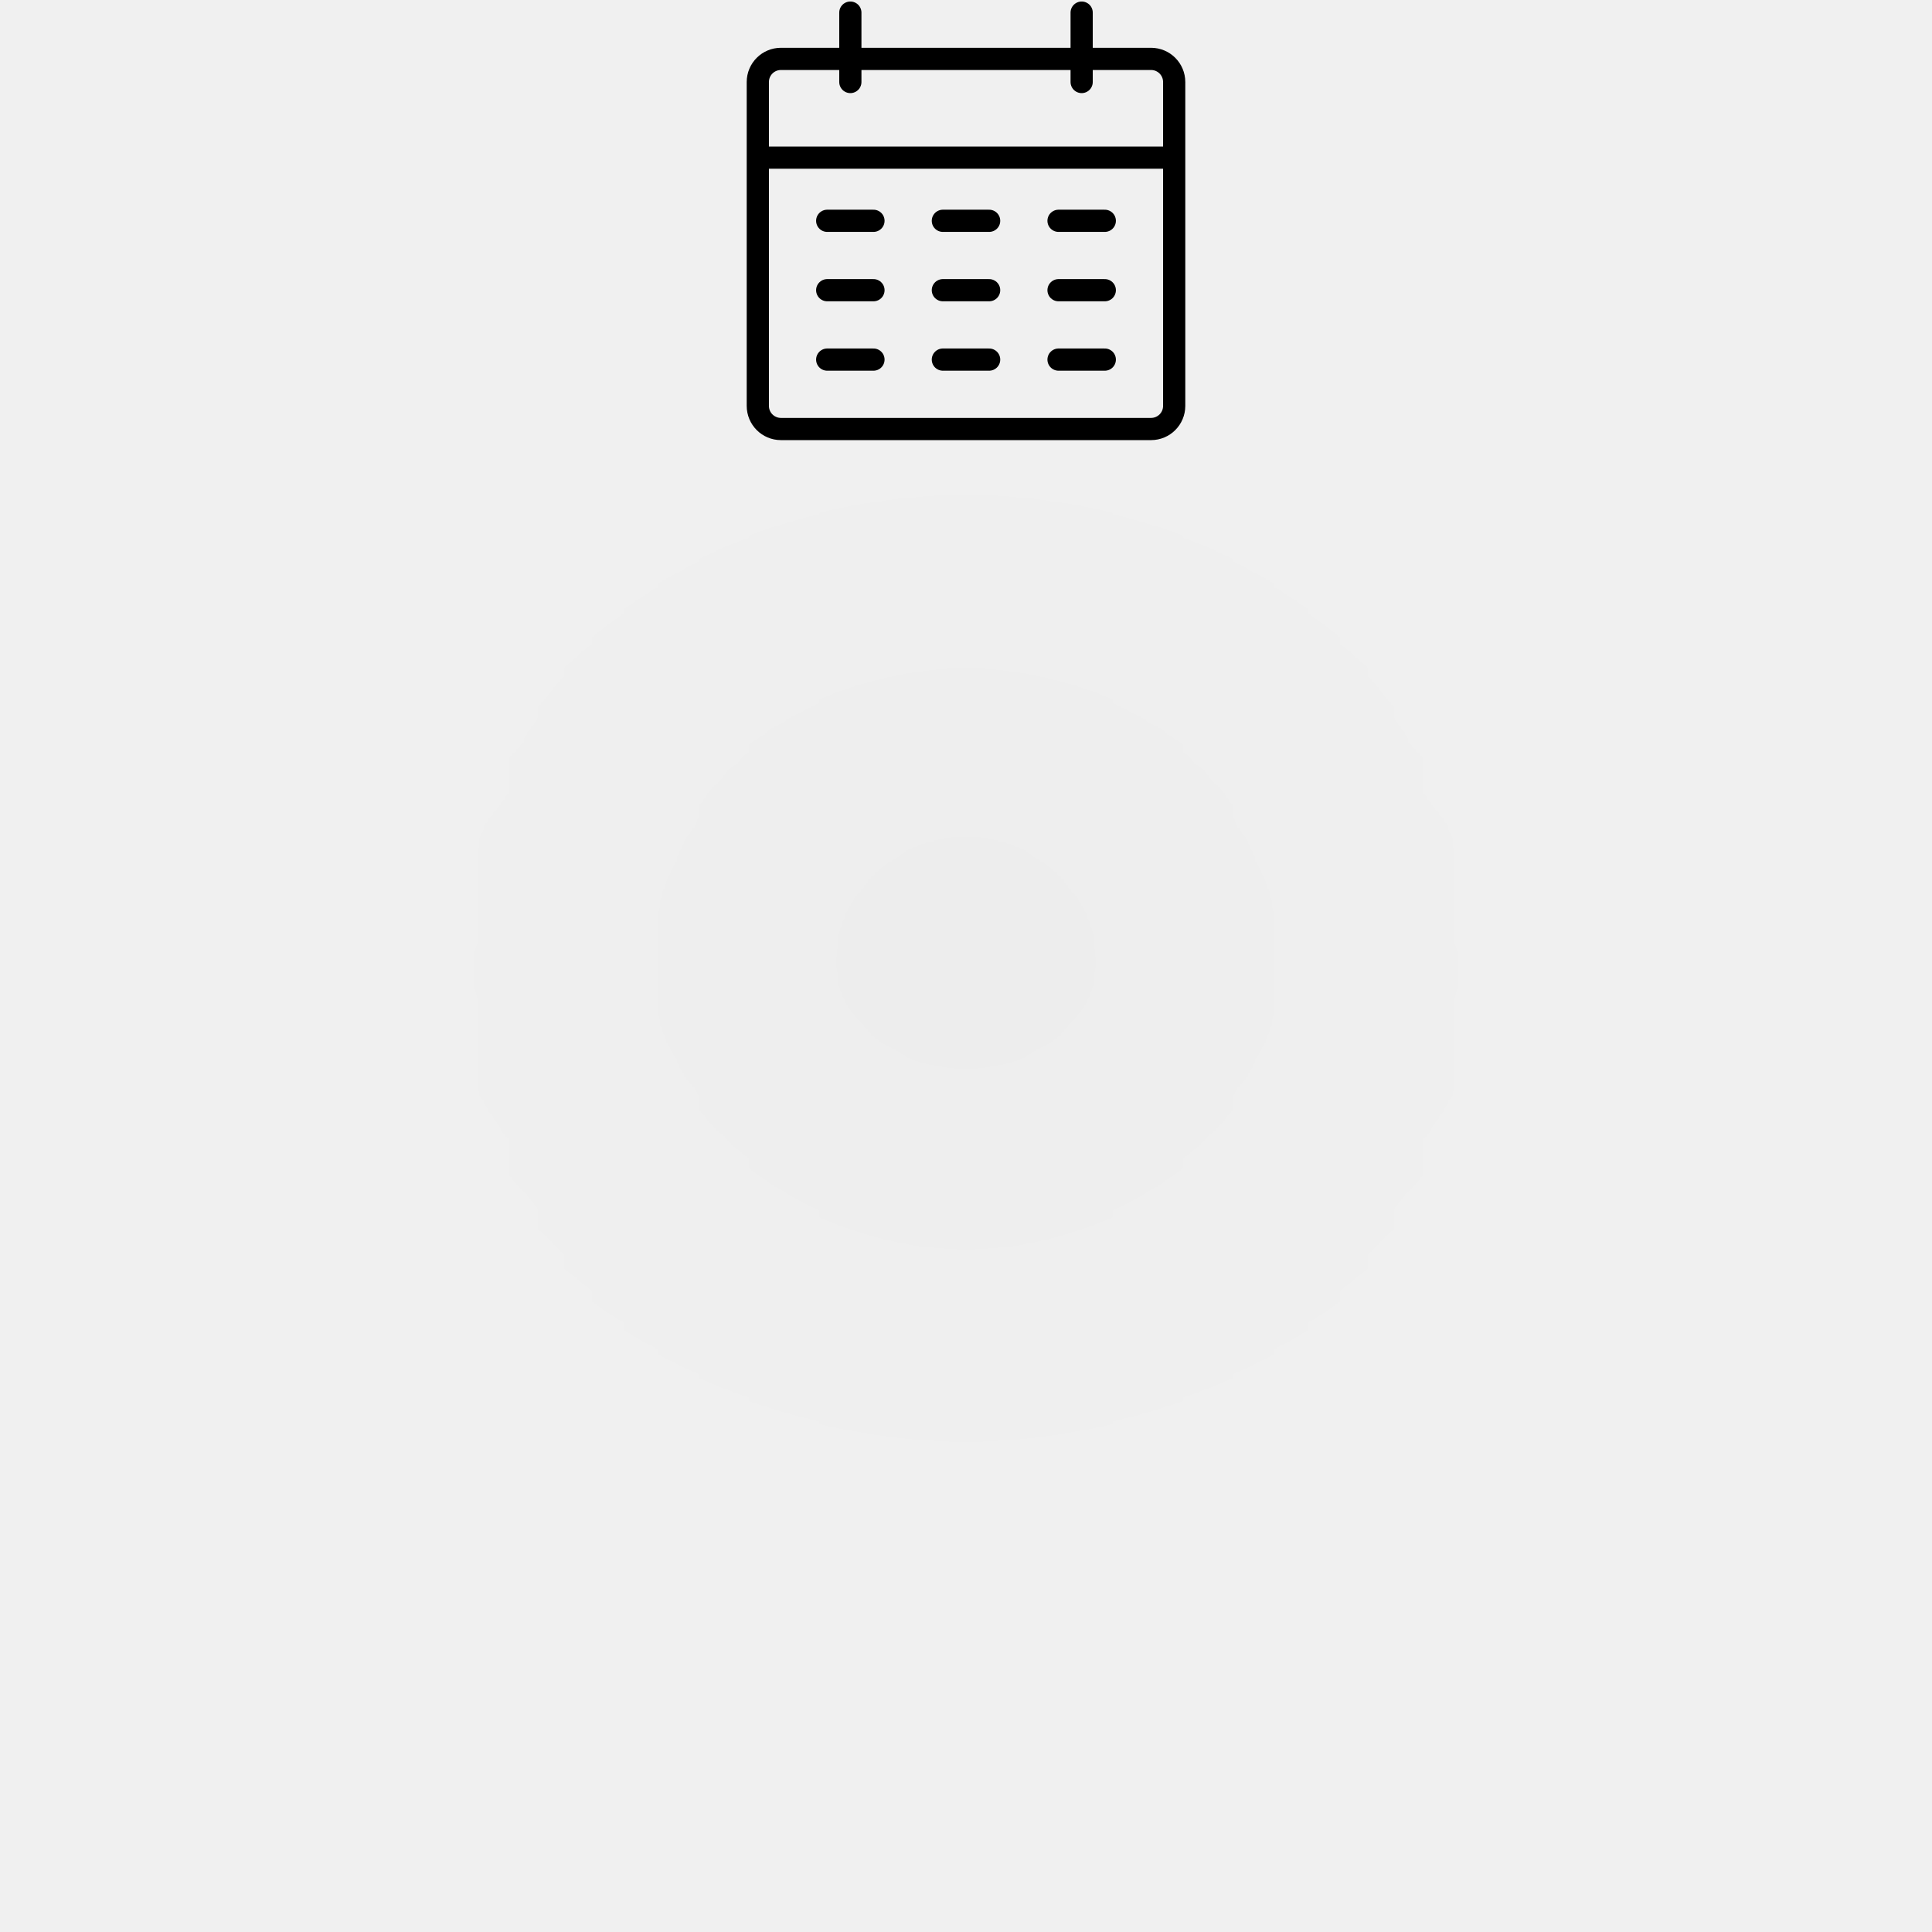
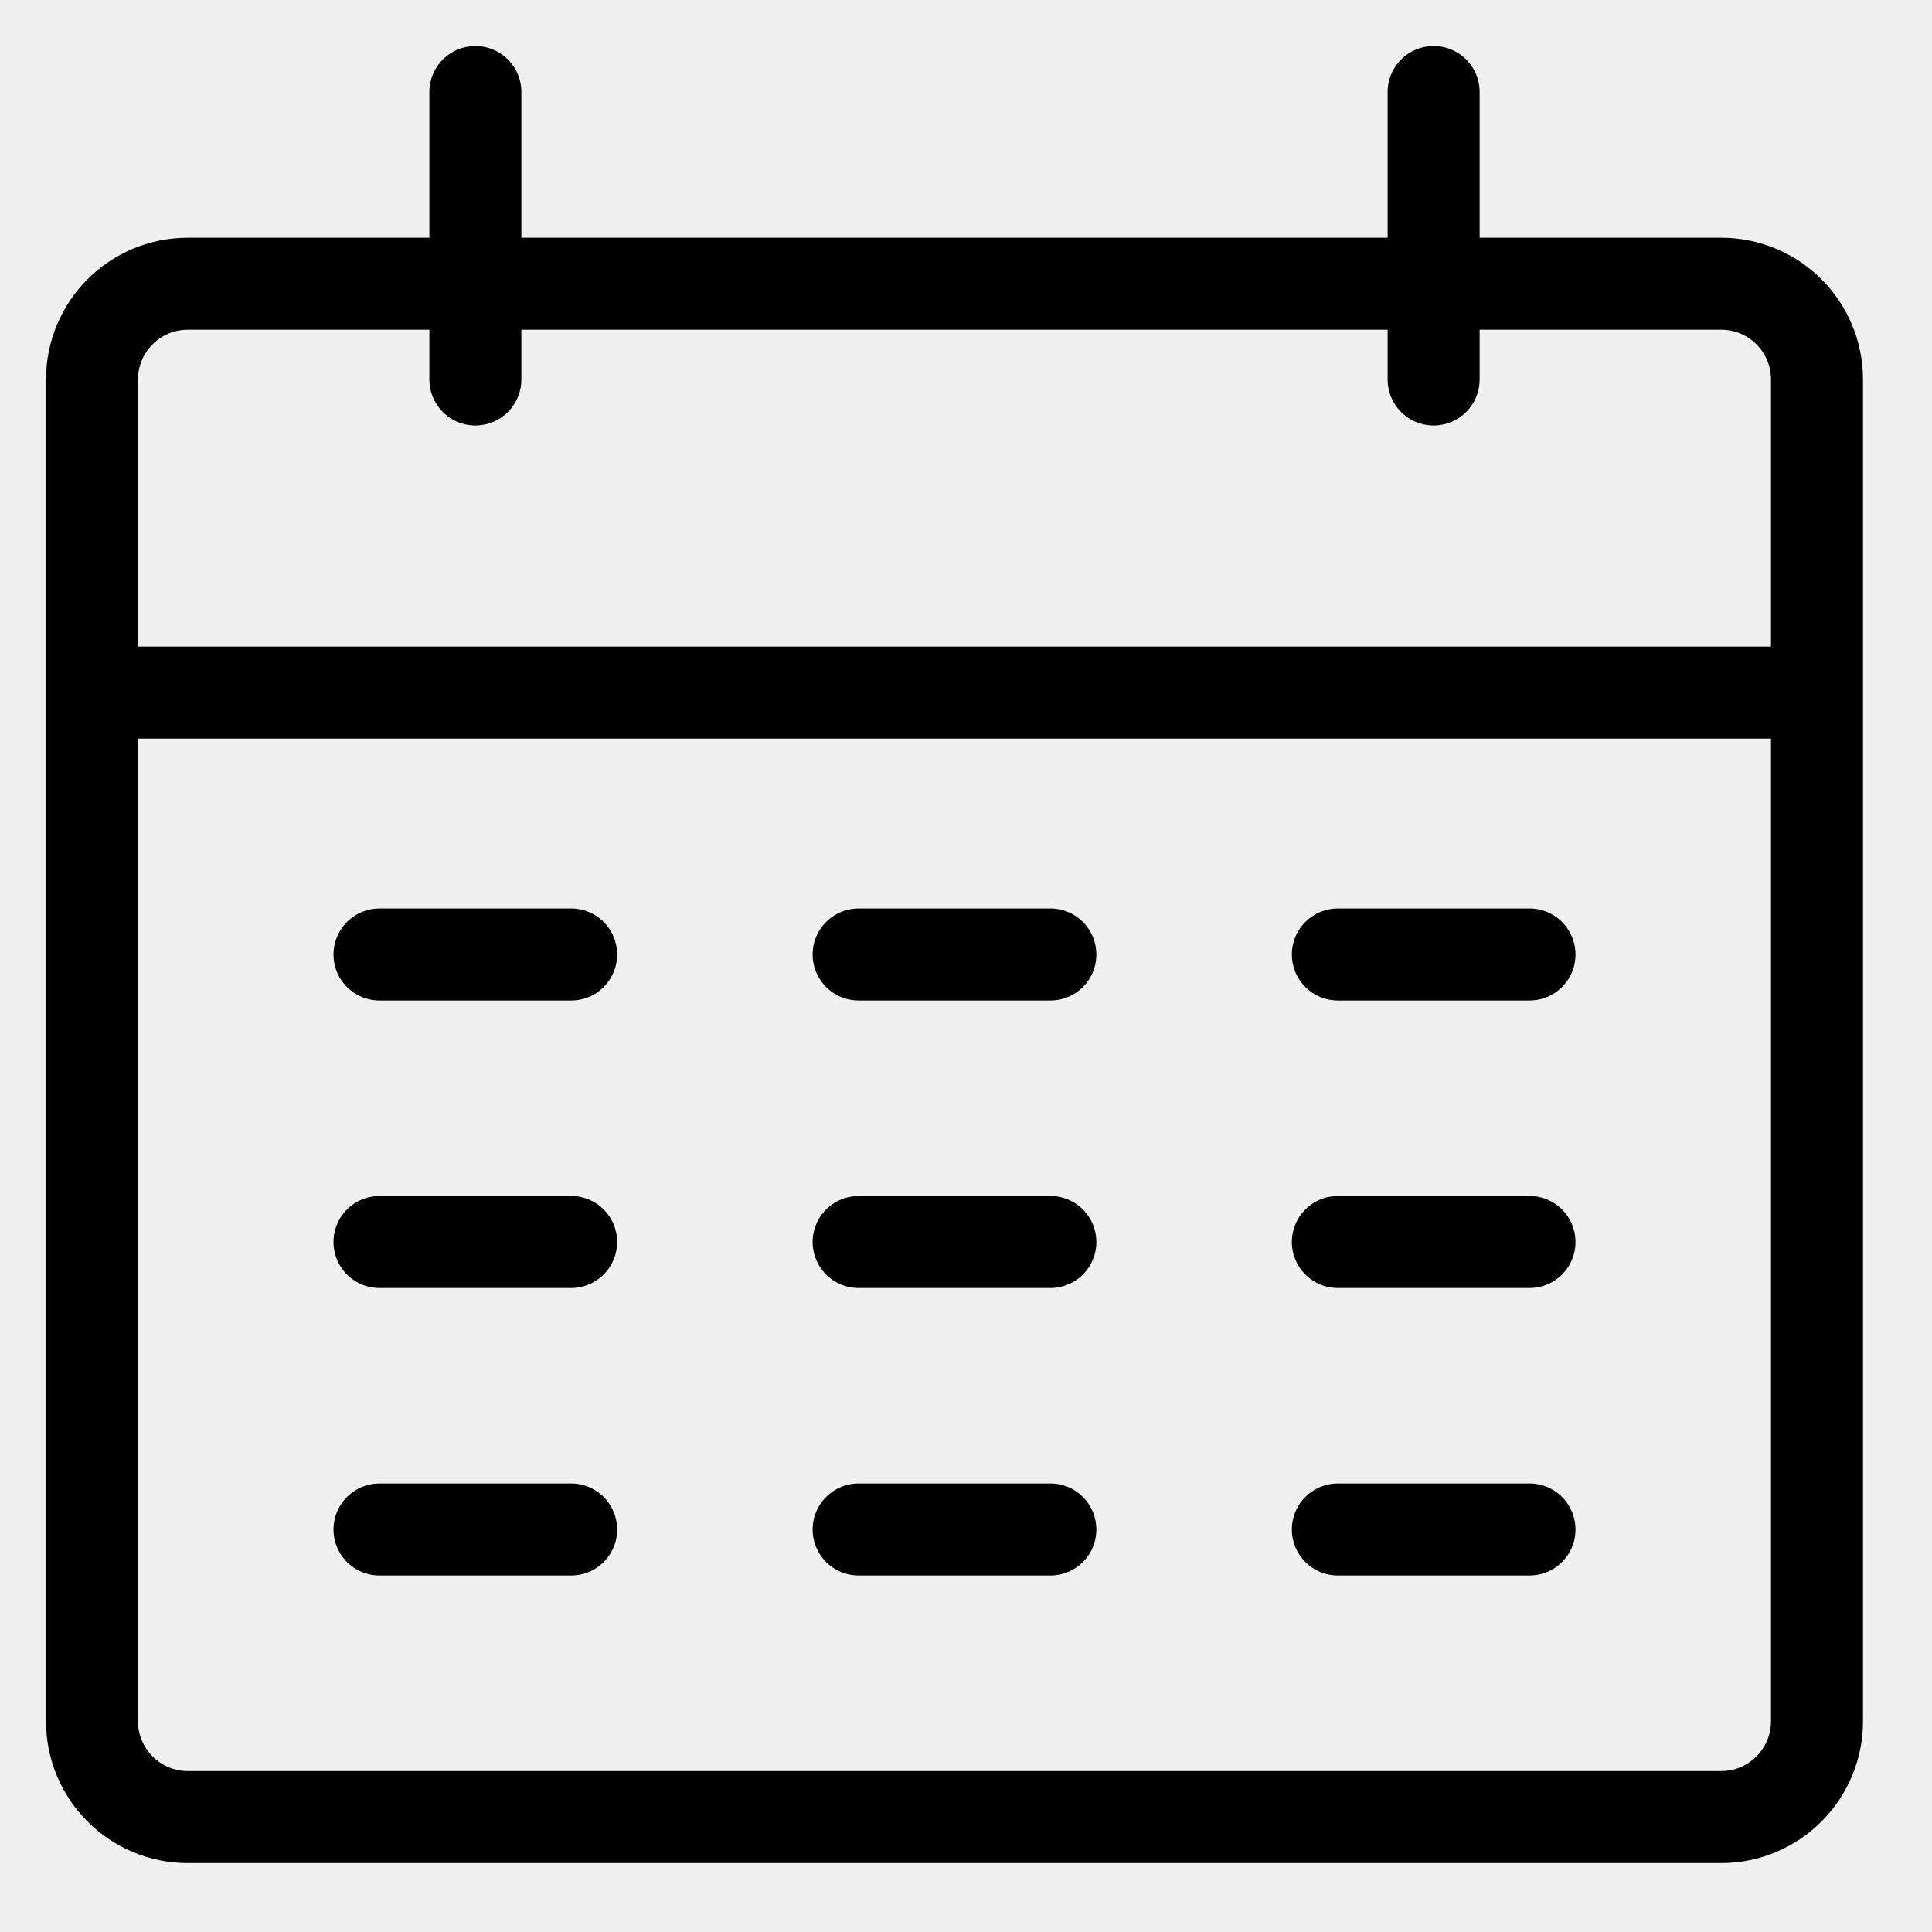
- <svg xmlns="http://www.w3.org/2000/svg" width="87" height="87" viewBox="0 0 87 87" fill="none">
-   <g filter="url(#filter0_d_928_22053)">
-     <path d="M34.125 7.097V18.277C34.125 18.853 34.591 19.319 35.167 19.319H51.833C52.409 19.319 52.875 18.853 52.875 18.277V7.097M34.125 7.097V3.694C34.125 3.119 34.591 2.652 35.167 2.652H51.833C52.409 2.652 52.875 3.119 52.875 3.694V7.097M34.125 7.097H52.875" stroke="black" stroke-linejoin="round" />
-   </g>
-   <g filter="url(#filter1_d_928_22053)">
-     <path d="M38.292 0.568V3.693" stroke="black" stroke-linecap="round" stroke-linejoin="round" />
-   </g>
-   <g filter="url(#filter2_d_928_22053)">
-     <path d="M48.708 0.568V3.693" stroke="black" stroke-linecap="round" stroke-linejoin="round" />
-   </g>
-   <g filter="url(#filter3_d_928_22053)">
-     <path d="M49.75 9.943H47.667" stroke="black" stroke-linecap="round" stroke-linejoin="round" />
-   </g>
-   <g filter="url(#filter4_d_928_22053)">
-     <path d="M49.75 16.193H47.667" stroke="black" stroke-linecap="round" stroke-linejoin="round" />
-   </g>
-   <g filter="url(#filter5_d_928_22053)">
-     <path d="M44.542 9.943H42.458" stroke="black" stroke-linecap="round" stroke-linejoin="round" />
-   </g>
-   <g filter="url(#filter6_d_928_22053)">
-     <path d="M44.542 16.193H42.458" stroke="black" stroke-linecap="round" stroke-linejoin="round" />
-   </g>
-   <g filter="url(#filter7_d_928_22053)">
-     <path d="M39.333 9.943H37.25" stroke="black" stroke-linecap="round" stroke-linejoin="round" />
-   </g>
-   <g filter="url(#filter8_d_928_22053)">
-     <path d="M39.333 16.193H37.25" stroke="black" stroke-linecap="round" stroke-linejoin="round" />
-   </g>
-   <g filter="url(#filter9_d_928_22053)">
-     <path d="M49.75 13.068H47.667" stroke="black" stroke-linecap="round" stroke-linejoin="round" />
-   </g>
-   <g filter="url(#filter10_d_928_22053)">
-     <path d="M44.542 13.068H42.458" stroke="black" stroke-linecap="round" stroke-linejoin="round" />
-   </g>
-   <g filter="url(#filter11_d_928_22053)">
-     <path d="M39.333 13.068H37.25" stroke="black" stroke-linecap="round" stroke-linejoin="round" />
+ <svg xmlns="http://www.w3.org/2000/svg" width="21" height="21" viewBox="0 0 21 21" fill="none">
+   <g clip-path="url(#clip0_984_1167)">
+     <g filter="url(#filter0_d_984_1167)">
+       <path d="M1 7.528V18.709C1 19.284 1.466 19.751 2.042 19.751H18.708C19.284 19.751 19.75 19.284 19.75 18.709V7.528M1 7.528V4.126C1 3.55 1.466 3.084 2.042 3.084H18.708C19.284 3.084 19.75 3.55 19.75 4.126V7.528M1 7.528H19.75" stroke="black" stroke-linejoin="round" />
+     </g>
+     <g filter="url(#filter1_d_984_1167)">
+       <path d="M5.167 1V4.125" stroke="black" stroke-linecap="round" stroke-linejoin="round" />
+     </g>
+     <g filter="url(#filter2_d_984_1167)">
+       <path d="M15.583 1V4.125" stroke="black" stroke-linecap="round" stroke-linejoin="round" />
+     </g>
+     <g filter="url(#filter3_d_984_1167)">
+       <path d="M16.625 10.375H14.542" stroke="black" stroke-linecap="round" stroke-linejoin="round" />
+     </g>
+     <g filter="url(#filter4_d_984_1167)">
+       <path d="M16.625 16.625H14.542" stroke="black" stroke-linecap="round" stroke-linejoin="round" />
+     </g>
+     <g filter="url(#filter5_d_984_1167)">
+       <path d="M11.417 10.375H9.333" stroke="black" stroke-linecap="round" stroke-linejoin="round" />
+     </g>
+     <g filter="url(#filter6_d_984_1167)">
+       <path d="M11.417 16.625H9.333" stroke="black" stroke-linecap="round" stroke-linejoin="round" />
+     </g>
+     <g filter="url(#filter7_d_984_1167)">
+       <path d="M6.208 10.375H4.125" stroke="black" stroke-linecap="round" stroke-linejoin="round" />
+     </g>
+     <g filter="url(#filter8_d_984_1167)">
+       <path d="M6.208 16.625H4.125" stroke="black" stroke-linecap="round" stroke-linejoin="round" />
+     </g>
+     <g filter="url(#filter9_d_984_1167)">
+       <path d="M16.625 13.5H14.542" stroke="black" stroke-linecap="round" stroke-linejoin="round" />
+     </g>
+     <g filter="url(#filter10_d_984_1167)">
+       <path d="M11.417 13.5H9.333" stroke="black" stroke-linecap="round" stroke-linejoin="round" />
+     </g>
+     <g filter="url(#filter11_d_984_1167)">
+       <path d="M6.208 13.5H4.125" stroke="black" stroke-linecap="round" stroke-linejoin="round" />
+     </g>
  </g>
  <defs>
-     <filter id="filter0_d_928_22053" x="0.292" y="2.152" width="86.417" height="84.333" filterUnits="userSpaceOnUse" color-interpolation-filters="sRGB">
+     <filter id="filter0_d_984_1167" x="-32.833" y="2.584" width="86.417" height="84.333" filterUnits="userSpaceOnUse" color-interpolation-filters="sRGB">
      <feFlood flood-opacity="0" result="BackgroundImageFix" />
      <feColorMatrix in="SourceAlpha" type="matrix" values="0 0 0 0 0 0 0 0 0 0 0 0 0 0 0 0 0 0 127 0" result="hardAlpha" />
      <feOffset dy="33.333" />
      <feGaussianBlur stdDeviation="16.667" />
      <feColorMatrix type="matrix" values="0 0 0 0 0 0 0 0 0 0 0 0 0 0 0 0 0 0 0.1 0" />
-       <feBlend mode="normal" in2="BackgroundImageFix" result="effect1_dropShadow_928_22053" />
-       <feBlend mode="normal" in="SourceGraphic" in2="effect1_dropShadow_928_22053" result="shape" />
+       <feBlend mode="normal" in2="BackgroundImageFix" result="effect1_dropShadow_984_1167" />
+       <feBlend mode="normal" in="SourceGraphic" in2="effect1_dropShadow_984_1167" result="shape" />
    </filter>
-     <filter id="filter1_d_928_22053" x="4.458" y="0.068" width="67.667" height="70.792" filterUnits="userSpaceOnUse" color-interpolation-filters="sRGB">
+     <filter id="filter1_d_984_1167" x="-28.667" y="0.5" width="67.667" height="70.792" filterUnits="userSpaceOnUse" color-interpolation-filters="sRGB">
      <feFlood flood-opacity="0" result="BackgroundImageFix" />
      <feColorMatrix in="SourceAlpha" type="matrix" values="0 0 0 0 0 0 0 0 0 0 0 0 0 0 0 0 0 0 127 0" result="hardAlpha" />
      <feOffset dy="33.333" />
      <feGaussianBlur stdDeviation="16.667" />
      <feColorMatrix type="matrix" values="0 0 0 0 0 0 0 0 0 0 0 0 0 0 0 0 0 0 0.1 0" />
-       <feBlend mode="normal" in2="BackgroundImageFix" result="effect1_dropShadow_928_22053" />
-       <feBlend mode="normal" in="SourceGraphic" in2="effect1_dropShadow_928_22053" result="shape" />
+       <feBlend mode="normal" in2="BackgroundImageFix" result="effect1_dropShadow_984_1167" />
+       <feBlend mode="normal" in="SourceGraphic" in2="effect1_dropShadow_984_1167" result="shape" />
    </filter>
-     <filter id="filter2_d_928_22053" x="14.875" y="0.068" width="67.667" height="70.792" filterUnits="userSpaceOnUse" color-interpolation-filters="sRGB">
+     <filter id="filter2_d_984_1167" x="-18.25" y="0.5" width="67.667" height="70.792" filterUnits="userSpaceOnUse" color-interpolation-filters="sRGB">
      <feFlood flood-opacity="0" result="BackgroundImageFix" />
      <feColorMatrix in="SourceAlpha" type="matrix" values="0 0 0 0 0 0 0 0 0 0 0 0 0 0 0 0 0 0 127 0" result="hardAlpha" />
      <feOffset dy="33.333" />
      <feGaussianBlur stdDeviation="16.667" />
      <feColorMatrix type="matrix" values="0 0 0 0 0 0 0 0 0 0 0 0 0 0 0 0 0 0 0.1 0" />
-       <feBlend mode="normal" in2="BackgroundImageFix" result="effect1_dropShadow_928_22053" />
-       <feBlend mode="normal" in="SourceGraphic" in2="effect1_dropShadow_928_22053" result="shape" />
+       <feBlend mode="normal" in2="BackgroundImageFix" result="effect1_dropShadow_984_1167" />
+       <feBlend mode="normal" in="SourceGraphic" in2="effect1_dropShadow_984_1167" result="shape" />
    </filter>
-     <filter id="filter3_d_928_22053" x="13.833" y="9.443" width="69.75" height="67.667" filterUnits="userSpaceOnUse" color-interpolation-filters="sRGB">
+     <filter id="filter3_d_984_1167" x="-19.292" y="9.875" width="69.75" height="67.667" filterUnits="userSpaceOnUse" color-interpolation-filters="sRGB">
      <feFlood flood-opacity="0" result="BackgroundImageFix" />
      <feColorMatrix in="SourceAlpha" type="matrix" values="0 0 0 0 0 0 0 0 0 0 0 0 0 0 0 0 0 0 127 0" result="hardAlpha" />
      <feOffset dy="33.333" />
      <feGaussianBlur stdDeviation="16.667" />
      <feColorMatrix type="matrix" values="0 0 0 0 0 0 0 0 0 0 0 0 0 0 0 0 0 0 0.1 0" />
-       <feBlend mode="normal" in2="BackgroundImageFix" result="effect1_dropShadow_928_22053" />
-       <feBlend mode="normal" in="SourceGraphic" in2="effect1_dropShadow_928_22053" result="shape" />
+       <feBlend mode="normal" in2="BackgroundImageFix" result="effect1_dropShadow_984_1167" />
+       <feBlend mode="normal" in="SourceGraphic" in2="effect1_dropShadow_984_1167" result="shape" />
    </filter>
-     <filter id="filter4_d_928_22053" x="13.833" y="15.693" width="69.75" height="67.667" filterUnits="userSpaceOnUse" color-interpolation-filters="sRGB">
+     <filter id="filter4_d_984_1167" x="-19.292" y="16.125" width="69.75" height="67.667" filterUnits="userSpaceOnUse" color-interpolation-filters="sRGB">
      <feFlood flood-opacity="0" result="BackgroundImageFix" />
      <feColorMatrix in="SourceAlpha" type="matrix" values="0 0 0 0 0 0 0 0 0 0 0 0 0 0 0 0 0 0 127 0" result="hardAlpha" />
      <feOffset dy="33.333" />
      <feGaussianBlur stdDeviation="16.667" />
      <feColorMatrix type="matrix" values="0 0 0 0 0 0 0 0 0 0 0 0 0 0 0 0 0 0 0.1 0" />
-       <feBlend mode="normal" in2="BackgroundImageFix" result="effect1_dropShadow_928_22053" />
-       <feBlend mode="normal" in="SourceGraphic" in2="effect1_dropShadow_928_22053" result="shape" />
+       <feBlend mode="normal" in2="BackgroundImageFix" result="effect1_dropShadow_984_1167" />
+       <feBlend mode="normal" in="SourceGraphic" in2="effect1_dropShadow_984_1167" result="shape" />
    </filter>
-     <filter id="filter5_d_928_22053" x="8.625" y="9.443" width="69.75" height="67.667" filterUnits="userSpaceOnUse" color-interpolation-filters="sRGB">
+     <filter id="filter5_d_984_1167" x="-24.5" y="9.875" width="69.75" height="67.667" filterUnits="userSpaceOnUse" color-interpolation-filters="sRGB">
      <feFlood flood-opacity="0" result="BackgroundImageFix" />
      <feColorMatrix in="SourceAlpha" type="matrix" values="0 0 0 0 0 0 0 0 0 0 0 0 0 0 0 0 0 0 127 0" result="hardAlpha" />
      <feOffset dy="33.333" />
      <feGaussianBlur stdDeviation="16.667" />
      <feColorMatrix type="matrix" values="0 0 0 0 0 0 0 0 0 0 0 0 0 0 0 0 0 0 0.1 0" />
-       <feBlend mode="normal" in2="BackgroundImageFix" result="effect1_dropShadow_928_22053" />
-       <feBlend mode="normal" in="SourceGraphic" in2="effect1_dropShadow_928_22053" result="shape" />
+       <feBlend mode="normal" in2="BackgroundImageFix" result="effect1_dropShadow_984_1167" />
+       <feBlend mode="normal" in="SourceGraphic" in2="effect1_dropShadow_984_1167" result="shape" />
    </filter>
-     <filter id="filter6_d_928_22053" x="8.625" y="15.693" width="69.75" height="67.667" filterUnits="userSpaceOnUse" color-interpolation-filters="sRGB">
+     <filter id="filter6_d_984_1167" x="-24.5" y="16.125" width="69.75" height="67.667" filterUnits="userSpaceOnUse" color-interpolation-filters="sRGB">
      <feFlood flood-opacity="0" result="BackgroundImageFix" />
      <feColorMatrix in="SourceAlpha" type="matrix" values="0 0 0 0 0 0 0 0 0 0 0 0 0 0 0 0 0 0 127 0" result="hardAlpha" />
      <feOffset dy="33.333" />
      <feGaussianBlur stdDeviation="16.667" />
      <feColorMatrix type="matrix" values="0 0 0 0 0 0 0 0 0 0 0 0 0 0 0 0 0 0 0.1 0" />
-       <feBlend mode="normal" in2="BackgroundImageFix" result="effect1_dropShadow_928_22053" />
-       <feBlend mode="normal" in="SourceGraphic" in2="effect1_dropShadow_928_22053" result="shape" />
+       <feBlend mode="normal" in2="BackgroundImageFix" result="effect1_dropShadow_984_1167" />
+       <feBlend mode="normal" in="SourceGraphic" in2="effect1_dropShadow_984_1167" result="shape" />
    </filter>
-     <filter id="filter7_d_928_22053" x="3.417" y="9.443" width="69.75" height="67.667" filterUnits="userSpaceOnUse" color-interpolation-filters="sRGB">
+     <filter id="filter7_d_984_1167" x="-29.708" y="9.875" width="69.75" height="67.667" filterUnits="userSpaceOnUse" color-interpolation-filters="sRGB">
      <feFlood flood-opacity="0" result="BackgroundImageFix" />
      <feColorMatrix in="SourceAlpha" type="matrix" values="0 0 0 0 0 0 0 0 0 0 0 0 0 0 0 0 0 0 127 0" result="hardAlpha" />
      <feOffset dy="33.333" />
      <feGaussianBlur stdDeviation="16.667" />
      <feColorMatrix type="matrix" values="0 0 0 0 0 0 0 0 0 0 0 0 0 0 0 0 0 0 0.1 0" />
-       <feBlend mode="normal" in2="BackgroundImageFix" result="effect1_dropShadow_928_22053" />
-       <feBlend mode="normal" in="SourceGraphic" in2="effect1_dropShadow_928_22053" result="shape" />
+       <feBlend mode="normal" in2="BackgroundImageFix" result="effect1_dropShadow_984_1167" />
+       <feBlend mode="normal" in="SourceGraphic" in2="effect1_dropShadow_984_1167" result="shape" />
    </filter>
-     <filter id="filter8_d_928_22053" x="3.417" y="15.693" width="69.75" height="67.667" filterUnits="userSpaceOnUse" color-interpolation-filters="sRGB">
+     <filter id="filter8_d_984_1167" x="-29.708" y="16.125" width="69.75" height="67.667" filterUnits="userSpaceOnUse" color-interpolation-filters="sRGB">
      <feFlood flood-opacity="0" result="BackgroundImageFix" />
      <feColorMatrix in="SourceAlpha" type="matrix" values="0 0 0 0 0 0 0 0 0 0 0 0 0 0 0 0 0 0 127 0" result="hardAlpha" />
      <feOffset dy="33.333" />
      <feGaussianBlur stdDeviation="16.667" />
      <feColorMatrix type="matrix" values="0 0 0 0 0 0 0 0 0 0 0 0 0 0 0 0 0 0 0.1 0" />
-       <feBlend mode="normal" in2="BackgroundImageFix" result="effect1_dropShadow_928_22053" />
-       <feBlend mode="normal" in="SourceGraphic" in2="effect1_dropShadow_928_22053" result="shape" />
+       <feBlend mode="normal" in2="BackgroundImageFix" result="effect1_dropShadow_984_1167" />
+       <feBlend mode="normal" in="SourceGraphic" in2="effect1_dropShadow_984_1167" result="shape" />
    </filter>
-     <filter id="filter9_d_928_22053" x="13.833" y="12.568" width="69.75" height="67.667" filterUnits="userSpaceOnUse" color-interpolation-filters="sRGB">
+     <filter id="filter9_d_984_1167" x="-19.292" y="13" width="69.75" height="67.667" filterUnits="userSpaceOnUse" color-interpolation-filters="sRGB">
      <feFlood flood-opacity="0" result="BackgroundImageFix" />
      <feColorMatrix in="SourceAlpha" type="matrix" values="0 0 0 0 0 0 0 0 0 0 0 0 0 0 0 0 0 0 127 0" result="hardAlpha" />
      <feOffset dy="33.333" />
      <feGaussianBlur stdDeviation="16.667" />
      <feColorMatrix type="matrix" values="0 0 0 0 0 0 0 0 0 0 0 0 0 0 0 0 0 0 0.1 0" />
-       <feBlend mode="normal" in2="BackgroundImageFix" result="effect1_dropShadow_928_22053" />
-       <feBlend mode="normal" in="SourceGraphic" in2="effect1_dropShadow_928_22053" result="shape" />
+       <feBlend mode="normal" in2="BackgroundImageFix" result="effect1_dropShadow_984_1167" />
+       <feBlend mode="normal" in="SourceGraphic" in2="effect1_dropShadow_984_1167" result="shape" />
    </filter>
-     <filter id="filter10_d_928_22053" x="8.625" y="12.568" width="69.75" height="67.667" filterUnits="userSpaceOnUse" color-interpolation-filters="sRGB">
+     <filter id="filter10_d_984_1167" x="-24.5" y="13" width="69.75" height="67.667" filterUnits="userSpaceOnUse" color-interpolation-filters="sRGB">
      <feFlood flood-opacity="0" result="BackgroundImageFix" />
      <feColorMatrix in="SourceAlpha" type="matrix" values="0 0 0 0 0 0 0 0 0 0 0 0 0 0 0 0 0 0 127 0" result="hardAlpha" />
      <feOffset dy="33.333" />
      <feGaussianBlur stdDeviation="16.667" />
      <feColorMatrix type="matrix" values="0 0 0 0 0 0 0 0 0 0 0 0 0 0 0 0 0 0 0.1 0" />
-       <feBlend mode="normal" in2="BackgroundImageFix" result="effect1_dropShadow_928_22053" />
-       <feBlend mode="normal" in="SourceGraphic" in2="effect1_dropShadow_928_22053" result="shape" />
+       <feBlend mode="normal" in2="BackgroundImageFix" result="effect1_dropShadow_984_1167" />
+       <feBlend mode="normal" in="SourceGraphic" in2="effect1_dropShadow_984_1167" result="shape" />
    </filter>
-     <filter id="filter11_d_928_22053" x="3.417" y="12.568" width="69.75" height="67.667" filterUnits="userSpaceOnUse" color-interpolation-filters="sRGB">
+     <filter id="filter11_d_984_1167" x="-29.708" y="13" width="69.75" height="67.667" filterUnits="userSpaceOnUse" color-interpolation-filters="sRGB">
      <feFlood flood-opacity="0" result="BackgroundImageFix" />
      <feColorMatrix in="SourceAlpha" type="matrix" values="0 0 0 0 0 0 0 0 0 0 0 0 0 0 0 0 0 0 127 0" result="hardAlpha" />
      <feOffset dy="33.333" />
      <feGaussianBlur stdDeviation="16.667" />
      <feColorMatrix type="matrix" values="0 0 0 0 0 0 0 0 0 0 0 0 0 0 0 0 0 0 0.1 0" />
-       <feBlend mode="normal" in2="BackgroundImageFix" result="effect1_dropShadow_928_22053" />
-       <feBlend mode="normal" in="SourceGraphic" in2="effect1_dropShadow_928_22053" result="shape" />
+       <feBlend mode="normal" in2="BackgroundImageFix" result="effect1_dropShadow_984_1167" />
+       <feBlend mode="normal" in="SourceGraphic" in2="effect1_dropShadow_984_1167" result="shape" />
    </filter>
+     <clipPath id="clip0_984_1167">
+       <rect width="21" height="21" fill="white" />
+     </clipPath>
  </defs>
</svg>
